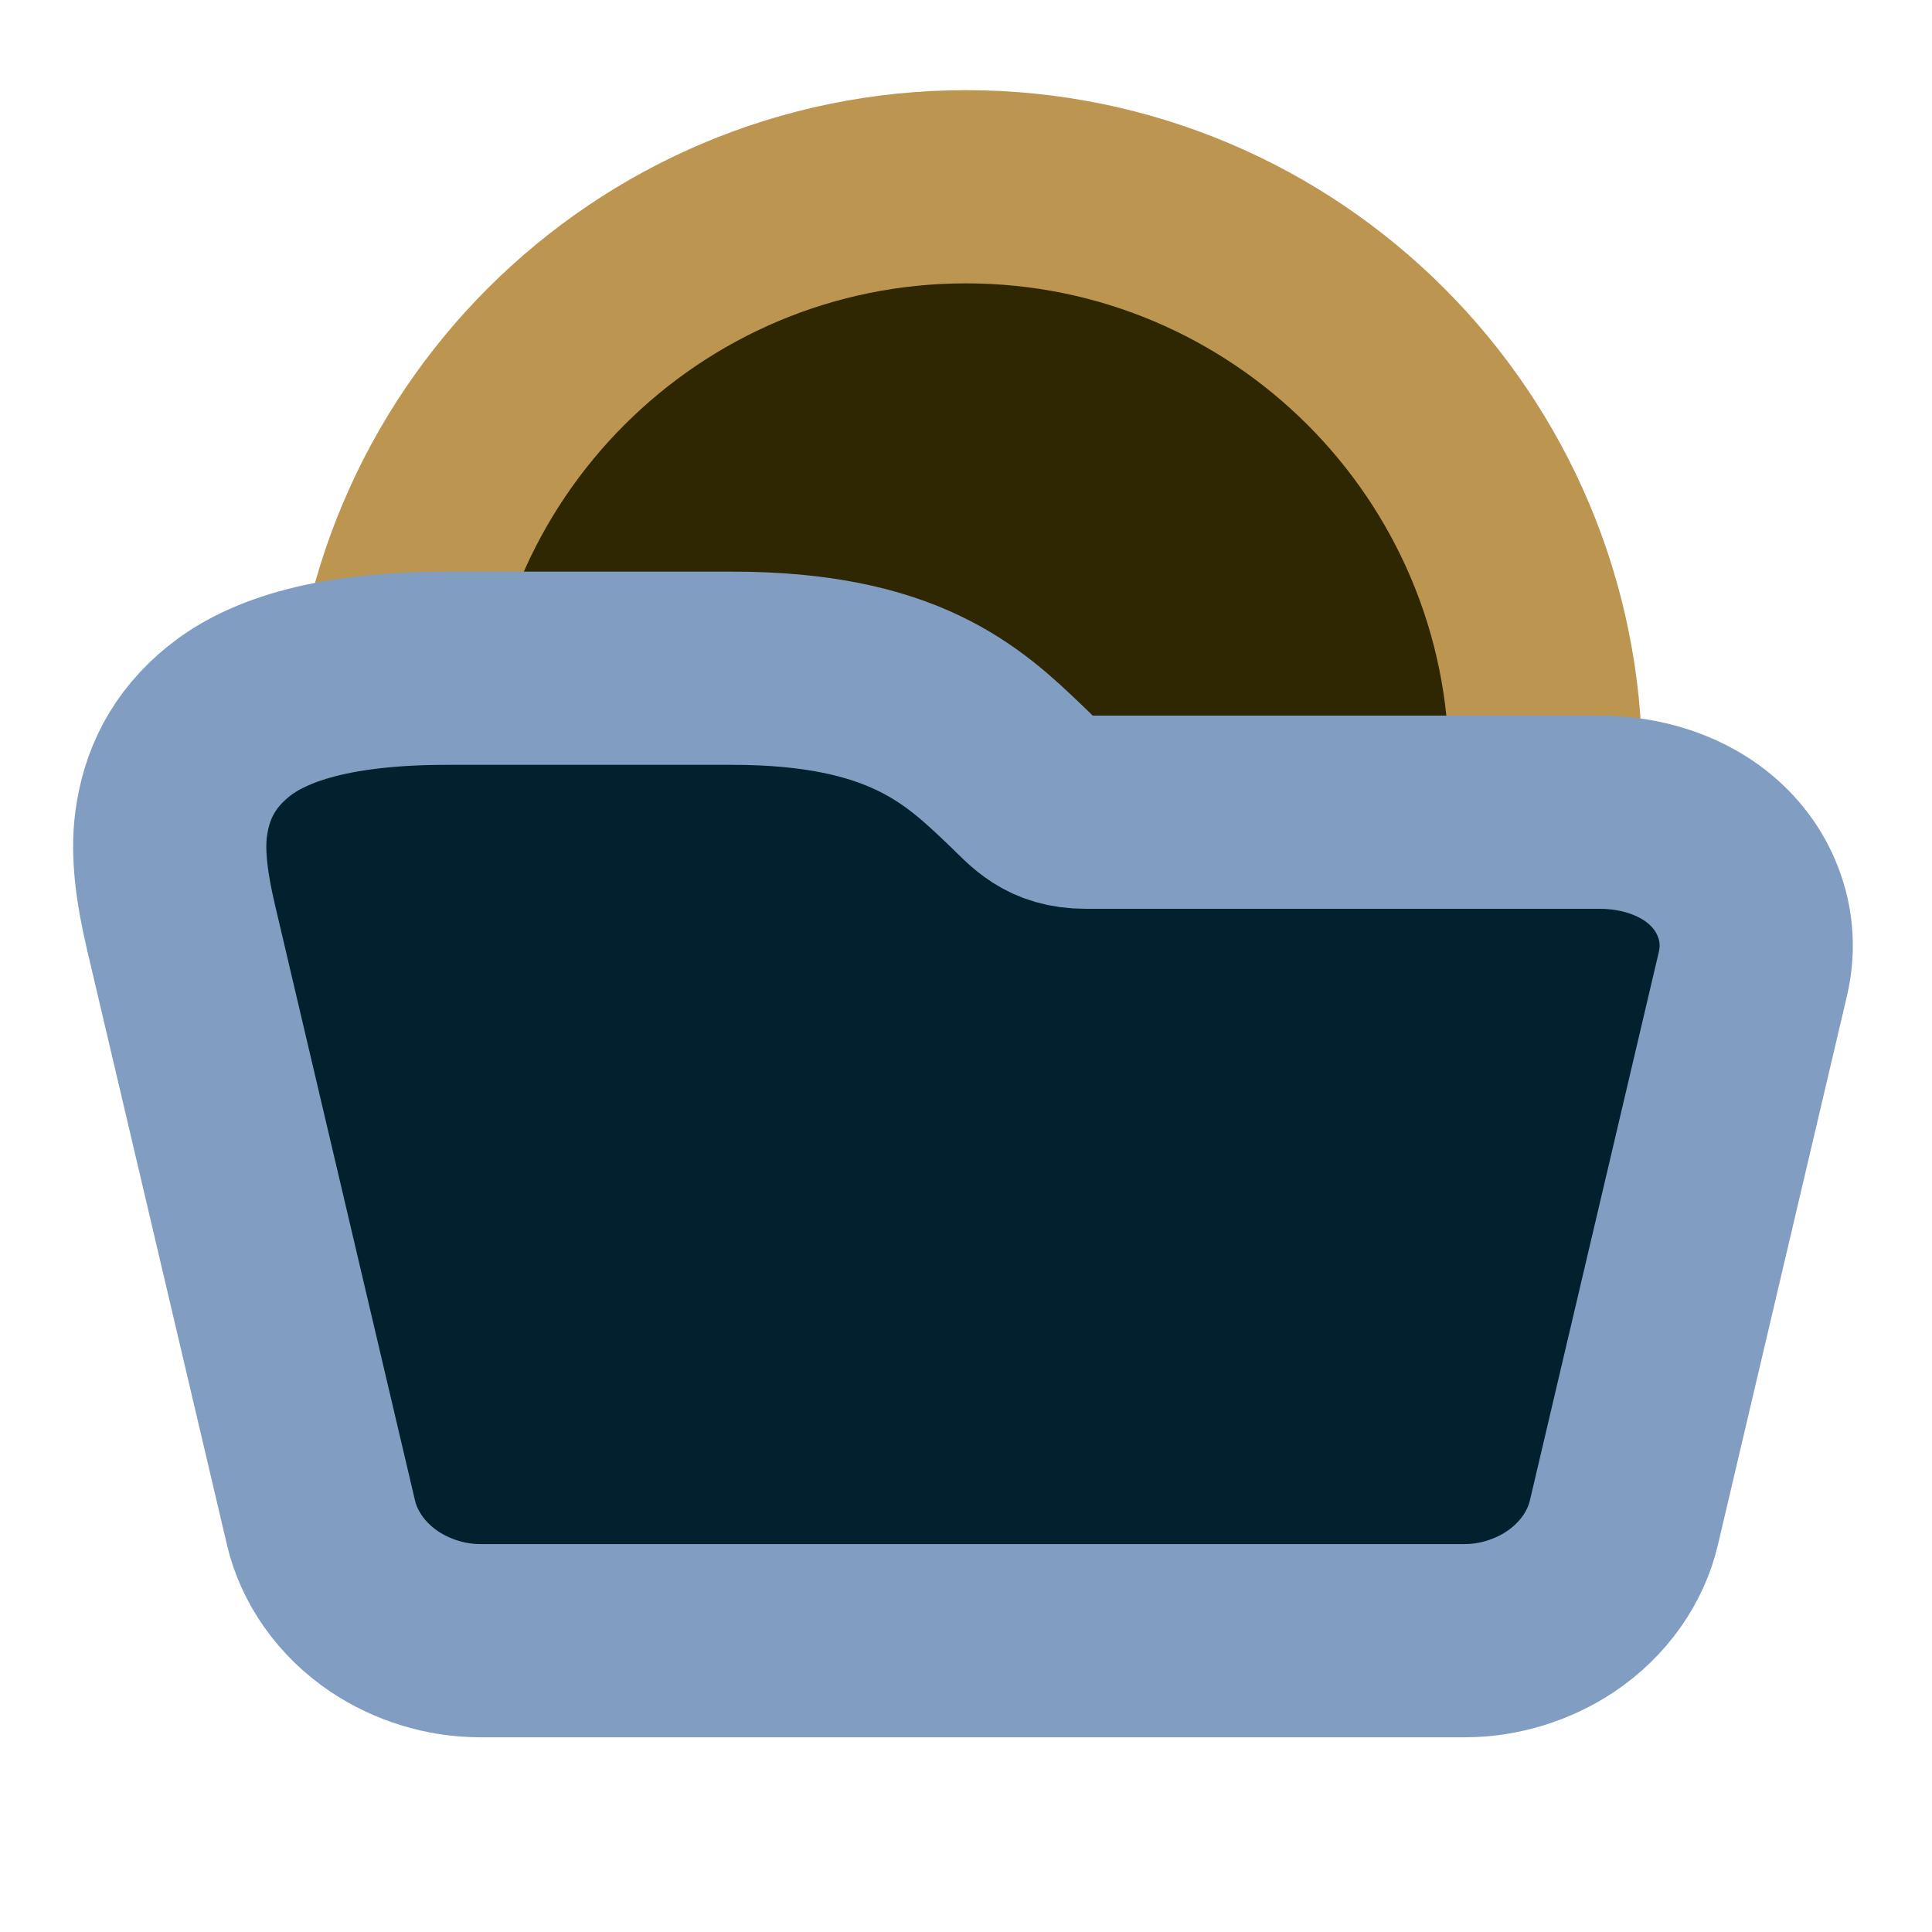
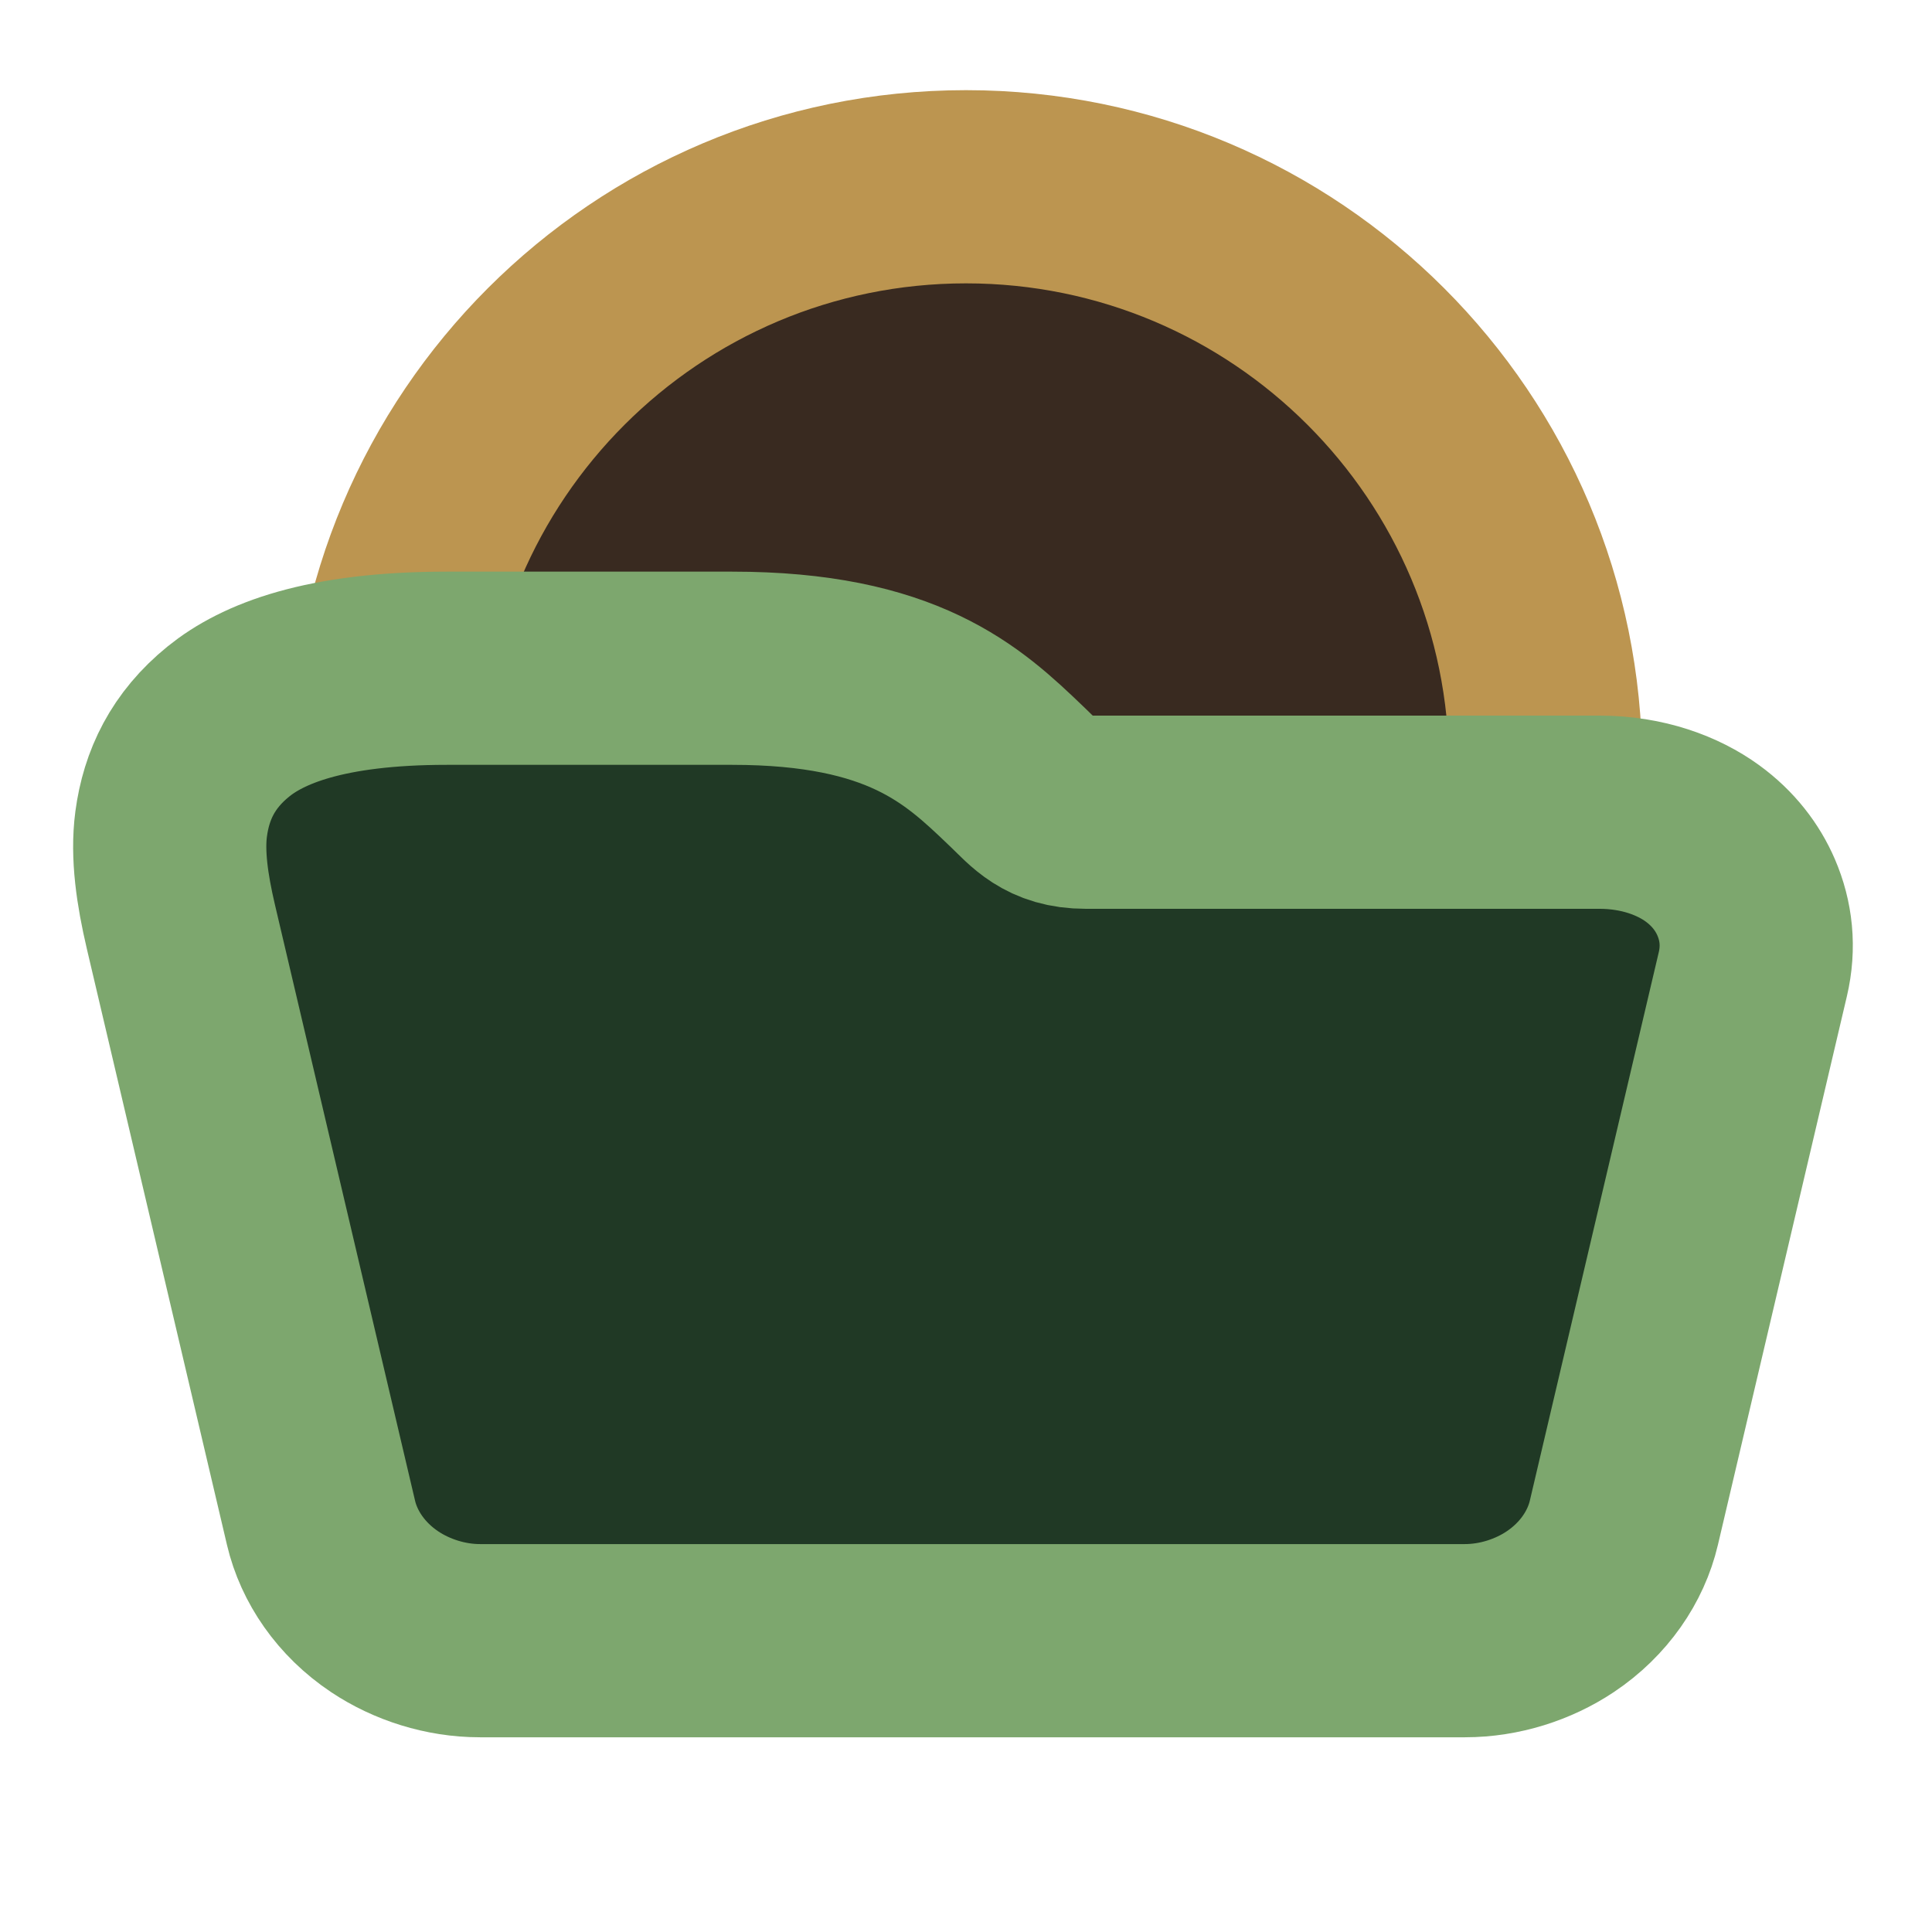
<svg xmlns="http://www.w3.org/2000/svg" width="300px" height="300px" viewBox="0 0 300 300" version="1.1">
  <g id="folder-expanded-dark" stroke="none" stroke-width="1" fill="none" fill-rule="evenodd">
-     <circle id="Oval" stroke="#BC9550" stroke-width="30" fill="#2E2702" cx="150" cy="119" r="90" />
-     <path d="M113.691,103.764 C140.144,103.764 149.506,112.544 157.696,120.394 L158.196,120.873 C160.774,123.344 162.917,126.118 168.566,126.118 L168.566,126.118 L248.342,126.118 C255.112,126.118 260.63,128.249 264.354,130.96 C267.587,133.313 269.802,136.236 271.136,139.329 C272.721,143.005 273.175,147.036 272.179,151.274 L272.179,151.274 L252.149,236.475 C250.919,241.703 247.514,246.772 242.265,250.273 C238.095,253.055 232.832,254.764 227.47,254.764 L227.47,254.764 L74.53,254.764 C69.168,254.764 63.905,253.055 59.735,250.273 C54.486,246.772 51.081,241.703 49.851,236.475 L49.851,236.475 L28.239,144.546 L28.073,143.836 C26.743,138.153 25.944,132.698 26.576,127.95 C27.385,121.876 29.98,116.482 35.458,112.042 C40.679,107.81 50.26,103.764 69.383,103.764 L69.383,103.764 Z" id="Rectangle" stroke="#819DC2" stroke-width="30" fill="#02202E" stroke-linejoin="round" />
+     <circle id="Oval" stroke="#BC9550" stroke-width="30" fill="#392A20" cx="150" cy="119" r="90" />
+     <path d="M113.691,103.764 C140.144,103.764 149.506,112.544 157.696,120.394 L158.196,120.873 C160.774,123.344 162.917,126.118 168.566,126.118 L168.566,126.118 L248.342,126.118 C255.112,126.118 260.63,128.249 264.354,130.96 C267.587,133.313 269.802,136.236 271.136,139.329 C272.721,143.005 273.175,147.036 272.179,151.274 L272.179,151.274 L252.149,236.475 C250.919,241.703 247.514,246.772 242.265,250.273 C238.095,253.055 232.832,254.764 227.47,254.764 L227.47,254.764 L74.53,254.764 C69.168,254.764 63.905,253.055 59.735,250.273 C54.486,246.772 51.081,241.703 49.851,236.475 L49.851,236.475 L28.239,144.546 L28.073,143.836 C26.743,138.153 25.944,132.698 26.576,127.95 C27.385,121.876 29.98,116.482 35.458,112.042 C40.679,107.81 50.26,103.764 69.383,103.764 L69.383,103.764 Z" id="Rectangle" stroke="#7DA76E" stroke-width="30" fill="#203925" stroke-linejoin="round" />
  </g>
</svg>
